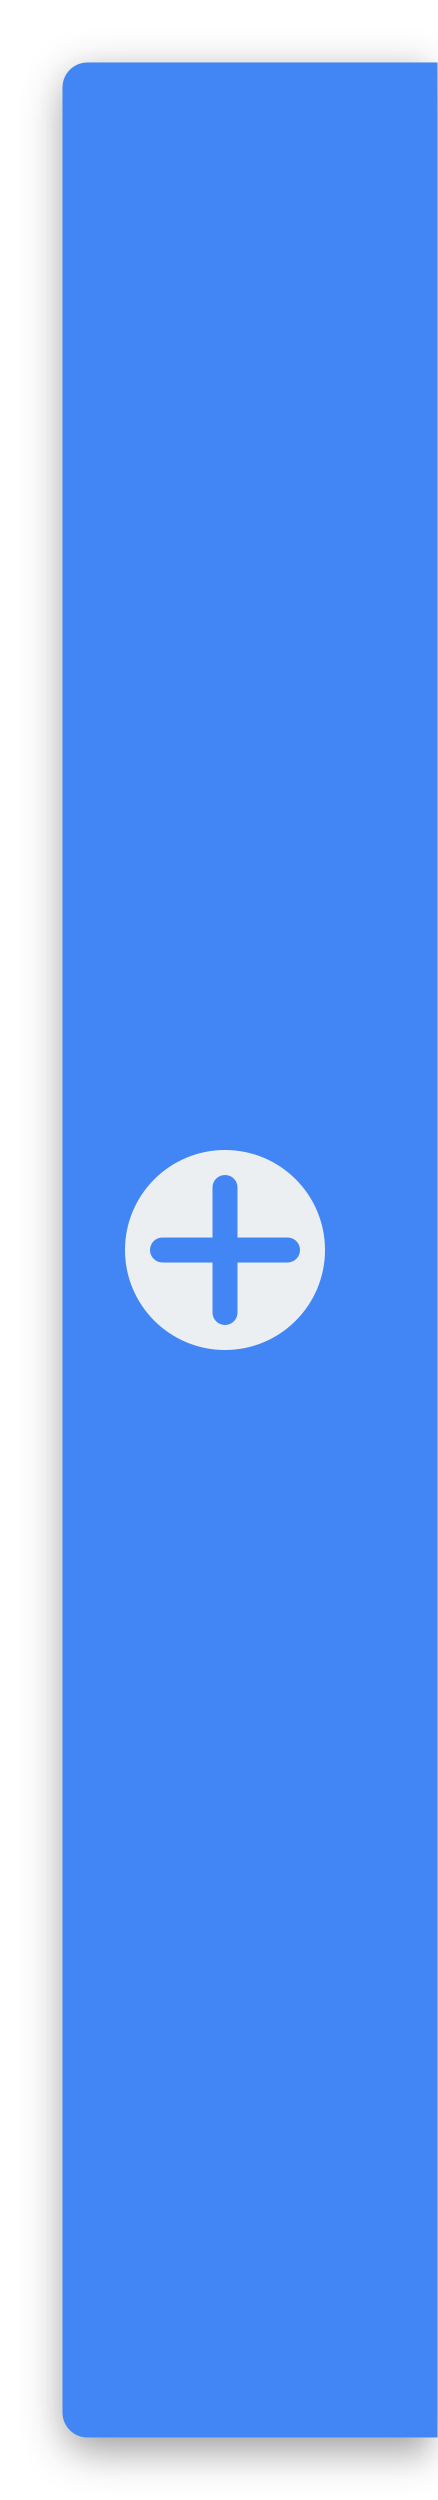
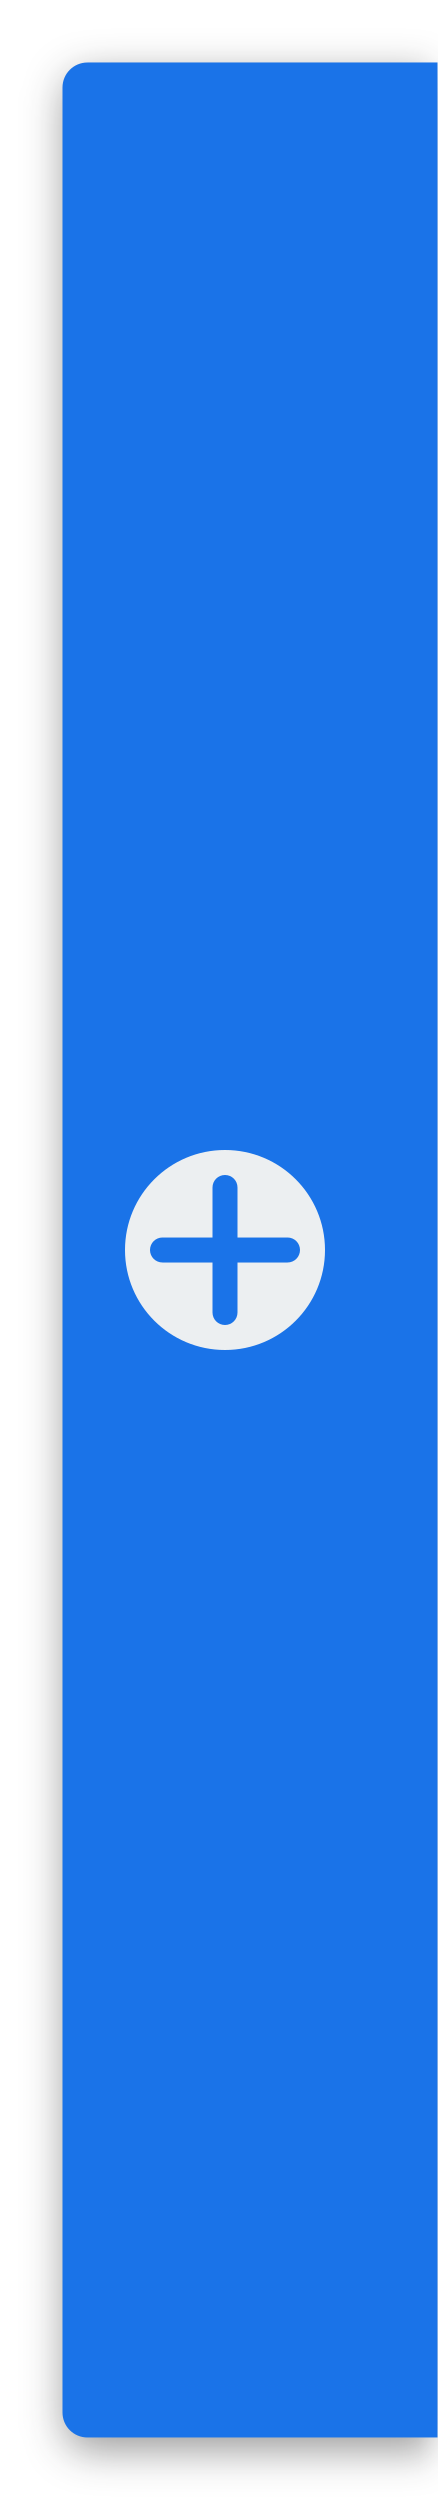
<svg xmlns="http://www.w3.org/2000/svg" width="35" height="200" id="svg2" version="1.1">
  <defs id="defs4">
    <filter style="color-interpolation-filters:sRGB" id="filter4154" x="-0.132" width="1.264" y="-0.021" height="1.042">
      <feGaussianBlur stdDeviation="1.65" id="feGaussianBlur4156" />
    </filter>
  </defs>
  <g id="layer1" transform="translate(0,-852.3622)">
    <path id="rect4694-5" style="color:#000000;clip-rule:nonzero;display:inline;overflow:visible;visibility:visible;opacity:0.9;isolation:auto;mix-blend-mode:normal;color-interpolation:sRGB;color-interpolation-filters:linearRGB;solid-color:#000000;solid-opacity:1;fill:#000000;fill-opacity:0.44;fill-rule:nonzero;stroke:none;stroke-width:2;stroke-linecap:butt;stroke-linejoin:miter;stroke-miterlimit:4;stroke-dasharray:none;stroke-dashoffset:0;stroke-opacity:1;color-rendering:auto;image-rendering:auto;shape-rendering:auto;text-rendering:auto;enable-background:accumulate;filter:url(#filter4154)" d="m 7.2,858.362 28,0 0,190 -28,0 c -1.108,0 -2,-0.892 -2,-2 l 0,-186 c 0,-1.108 0.892,-2 2,-2 z" />
-     <path id="rect4694" style="color:#000000;clip-rule:nonzero;display:inline;overflow:visible;visibility:visible;opacity:1;isolation:auto;mix-blend-mode:normal;color-interpolation:sRGB;color-interpolation-filters:linearRGB;solid-color:#000000;solid-opacity:1;fill:#4285F4;fill-opacity:1;fill-rule:nonzero;stroke:none;stroke-width:2;stroke-linecap:butt;stroke-linejoin:miter;stroke-miterlimit:4;stroke-dasharray:none;stroke-dashoffset:0;stroke-opacity:1;color-rendering:auto;image-rendering:auto;shape-rendering:auto;text-rendering:auto;enable-background:accumulate" d="m 7,857.362 28,0 0,190 -28,0 c -1.108,0 -2,-0.892 -2,-2 L 5,859.362 c 0,-1.108 0.892,-2 2,-2 z" />
+     <path id="rect4694" style="color:#000000;clip-rule:nonzero;display:inline;overflow:visible;visibility:visible;opacity:1;isolation:auto;mix-blend-mode:normal;color-interpolation:sRGB;color-interpolation-filters:linearRGB;solid-color:#000000;solid-opacity:1;fill:#1A73E8;fill-opacity:1;fill-rule:nonzero;stroke:none;stroke-width:2;stroke-linecap:butt;stroke-linejoin:miter;stroke-miterlimit:4;stroke-dasharray:none;stroke-dashoffset:0;stroke-opacity:1;color-rendering:auto;image-rendering:auto;shape-rendering:auto;text-rendering:auto;enable-background:accumulate" d="m 7,857.362 28,0 0,190 -28,0 c -1.108,0 -2,-0.892 -2,-2 L 5,859.362 c 0,-1.108 0.892,-2 2,-2 z" />
    <g transform="translate(0,-0.9999969)" id="g3917-7" style="fill:#eceff1;fill-opacity:1;opacity:0.5;stroke:none;stroke-opacity:1" />
    <path id="rect4804" transform="translate(0,852.3622)" style="color:#000000;clip-rule:nonzero;display:inline;overflow:visible;visibility:visible;opacity:1;isolation:auto;mix-blend-mode:normal;color-interpolation:sRGB;color-interpolation-filters:linearRGB;solid-color:#000000;solid-opacity:1;fill:#eceff1;fill-opacity:1;fill-rule:nonzero;stroke:none;stroke-width:2;stroke-linecap:round;stroke-linejoin:miter;stroke-miterlimit:4;stroke-dasharray:none;stroke-dashoffset:0;stroke-opacity:1;color-rendering:auto;image-rendering:auto;shape-rendering:auto;text-rendering:auto;enable-background:accumulate" d="m 18,94 c -0.554,0 -1,0.446 -1,1 l 0,4 -4,0 c -0.554,0 -1,0.446 -1,1 0,0.554 0.446,1 1,1 l 4,0 0,4 c 0,0.554 0.446,1 1,1 0.554,0 1,-0.446 1,-1 l 0,-4 4,0 c 0.554,0 1,-0.446 1,-1 0,-0.554 -0.446,-1 -1,-1 l -4,0 0,-4 c 0,-0.554 -0.446,-1 -1,-1 z m 8,6 a 8,8 0 0 1 -8,8 8,8 0 0 1 -8,-8 8,8 0 0 1 8,-8 8,8 0 0 1 8,8 z" />
  </g>
</svg>
